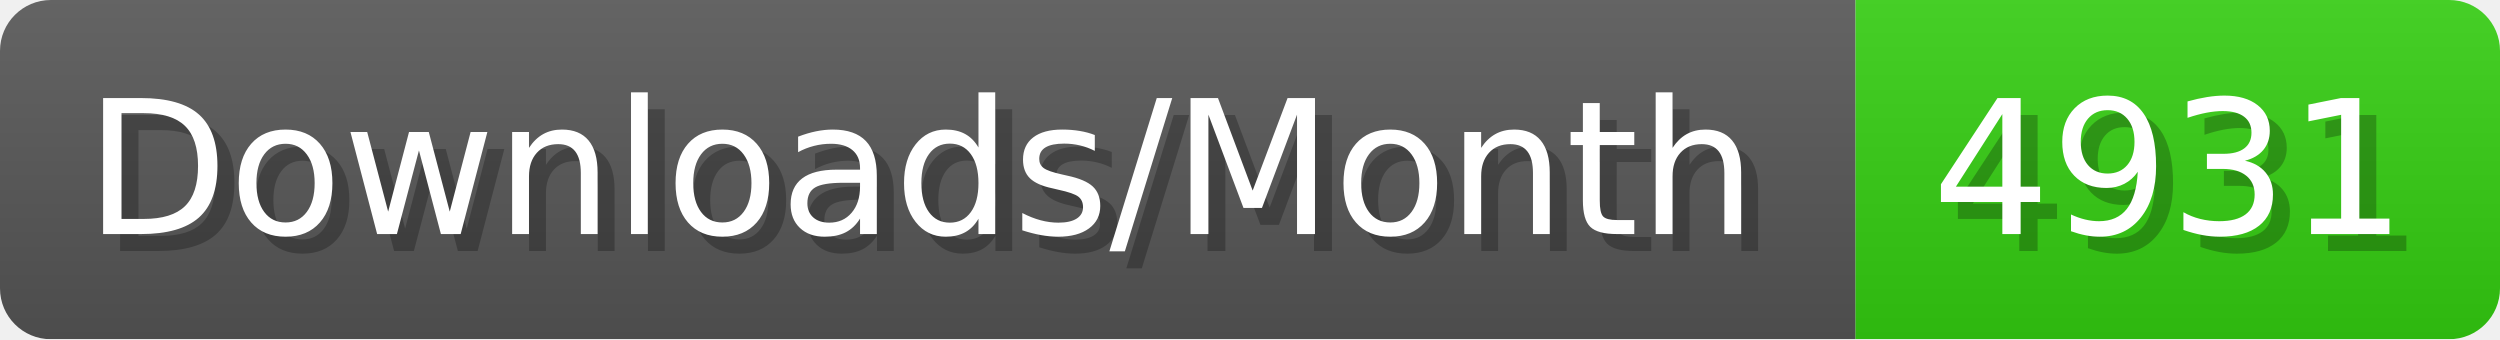
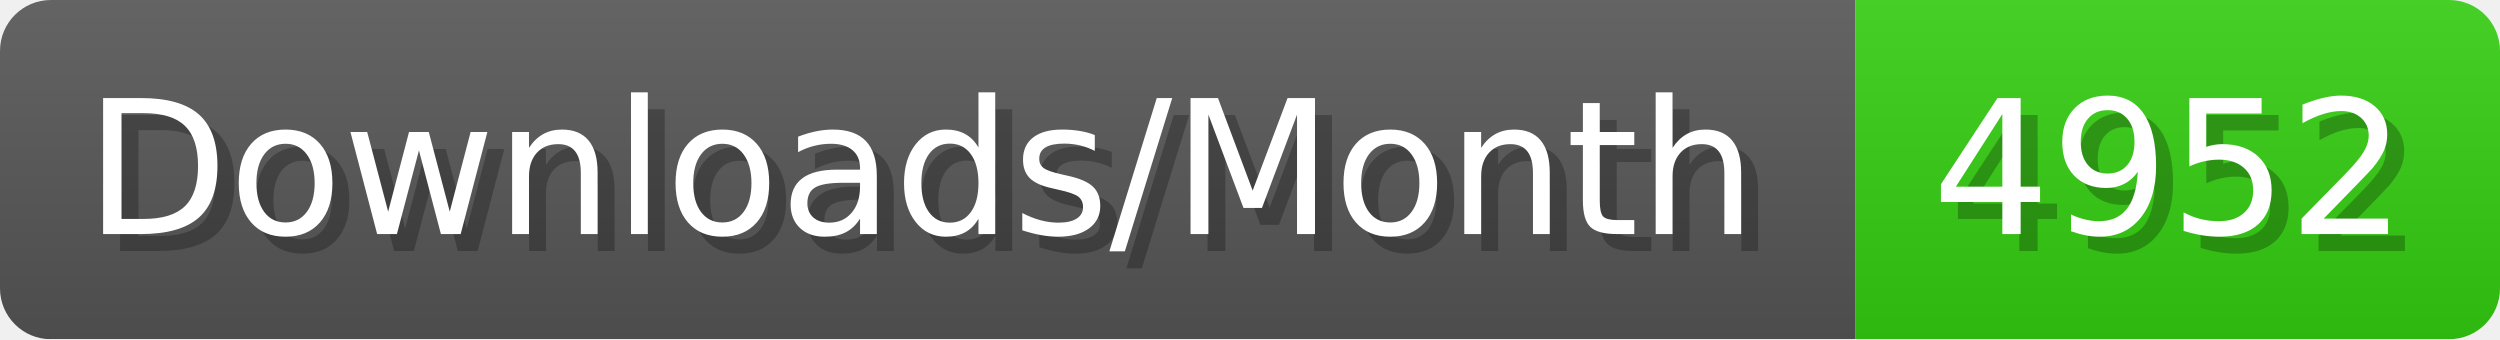
- <svg xmlns="http://www.w3.org/2000/svg" width="147.4" height="20" viewBox="0 0 1474 200" role="img" aria-label="Downloads/Month: 4931">
+ <svg xmlns="http://www.w3.org/2000/svg" width="147.4" height="20" viewBox="0 0 1474 200" role="img" aria-label="Downloads/Month: 4952">
  <linearGradient id="YlXUI" x2="0" y2="100%">
    <stop offset="0" stop-opacity=".1" stop-color="#EEE" />
    <stop offset="1" stop-opacity=".1" />
  </linearGradient>
  <mask id="JHhop">
    <rect width="1474" height="200" rx="30" fill="#FFF" />
  </mask>
  <g mask="url(#JHhop)">
    <rect width="1094" height="200" fill="#555" />
    <rect width="380" height="200" fill="#3C1" x="1094" />
    <rect width="1474" height="200" fill="url(#YlXUI)" />
  </g>
  <g aria-hidden="true" fill="#fff" text-anchor="start" font-family="Verdana,DejaVu Sans,sans-serif" font-size="110">
    <text x="60" y="148" textLength="994" fill="#000" opacity="0.25">Downloads/Month</text>
    <text x="50" y="138" textLength="994">Downloads/Month</text>
-     <text x="1149" y="148" textLength="280" fill="#000" opacity="0.25">4931</text>
-     <text x="1139" y="138" textLength="280">4931</text>
+     <text x="1149" y="148" textLength="280" fill="#000" opacity="0.25">4952</text>
+     <text x="1139" y="138" textLength="280">4952</text>
  </g>
</svg>
